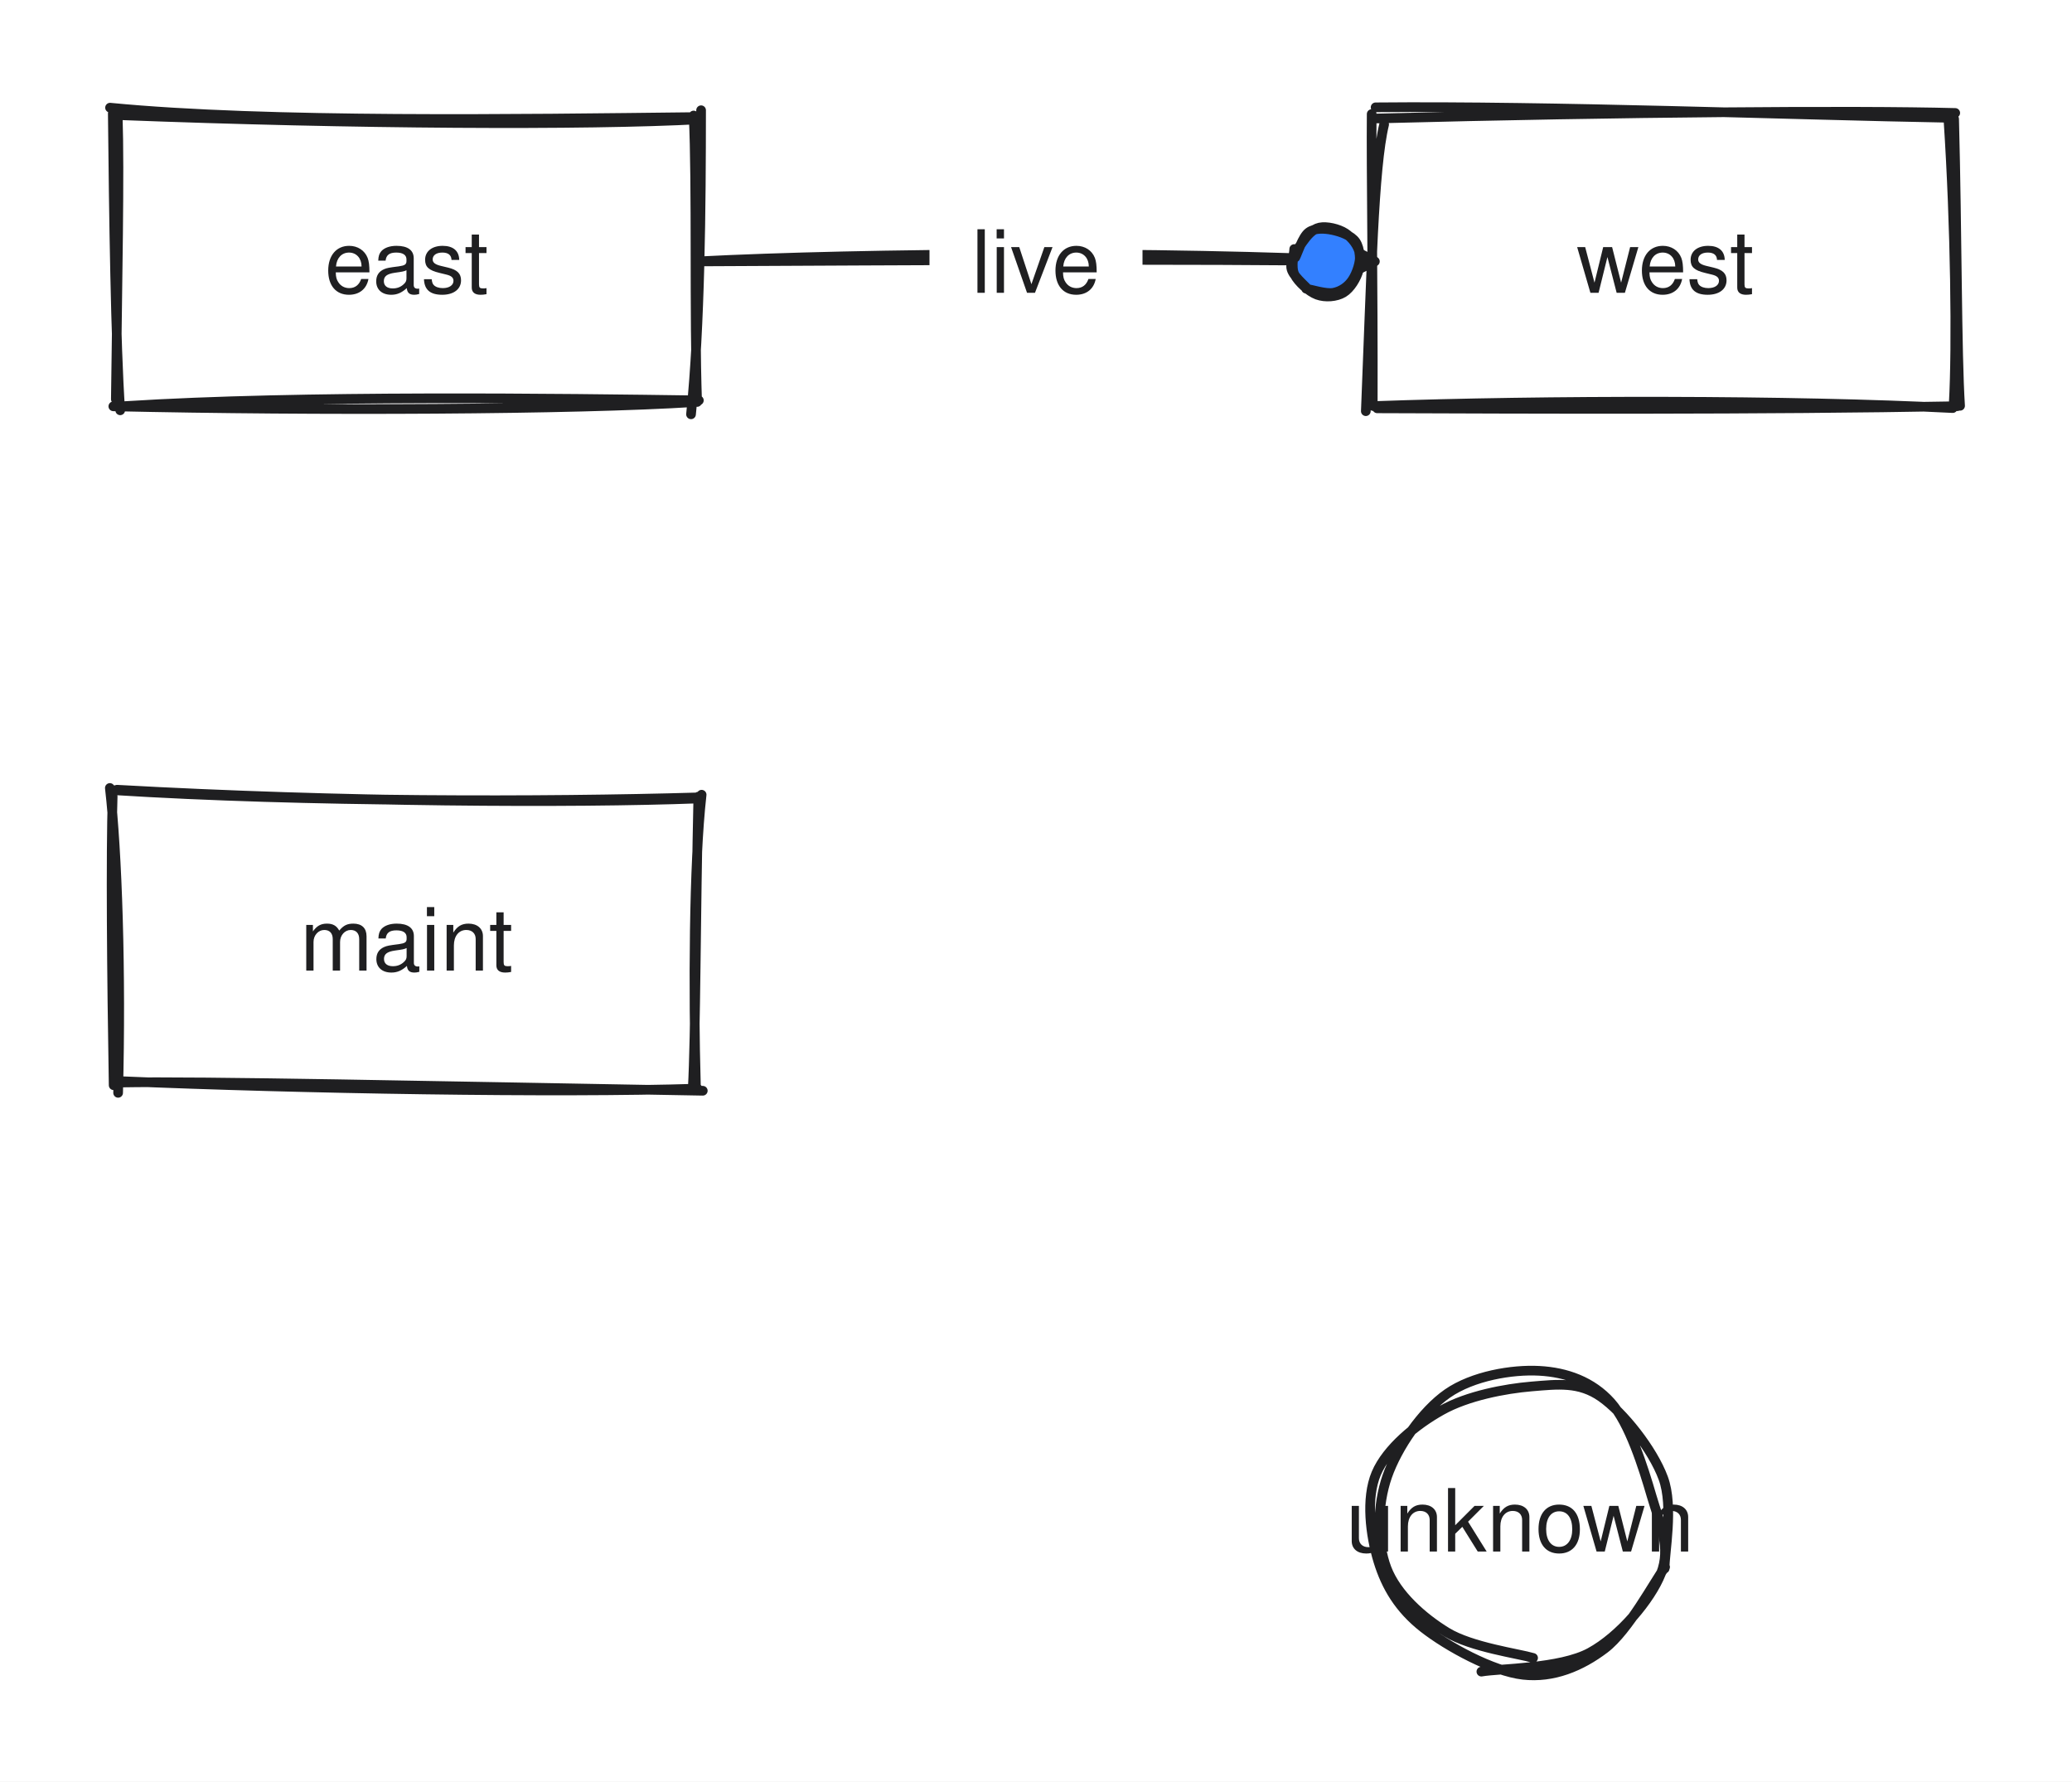
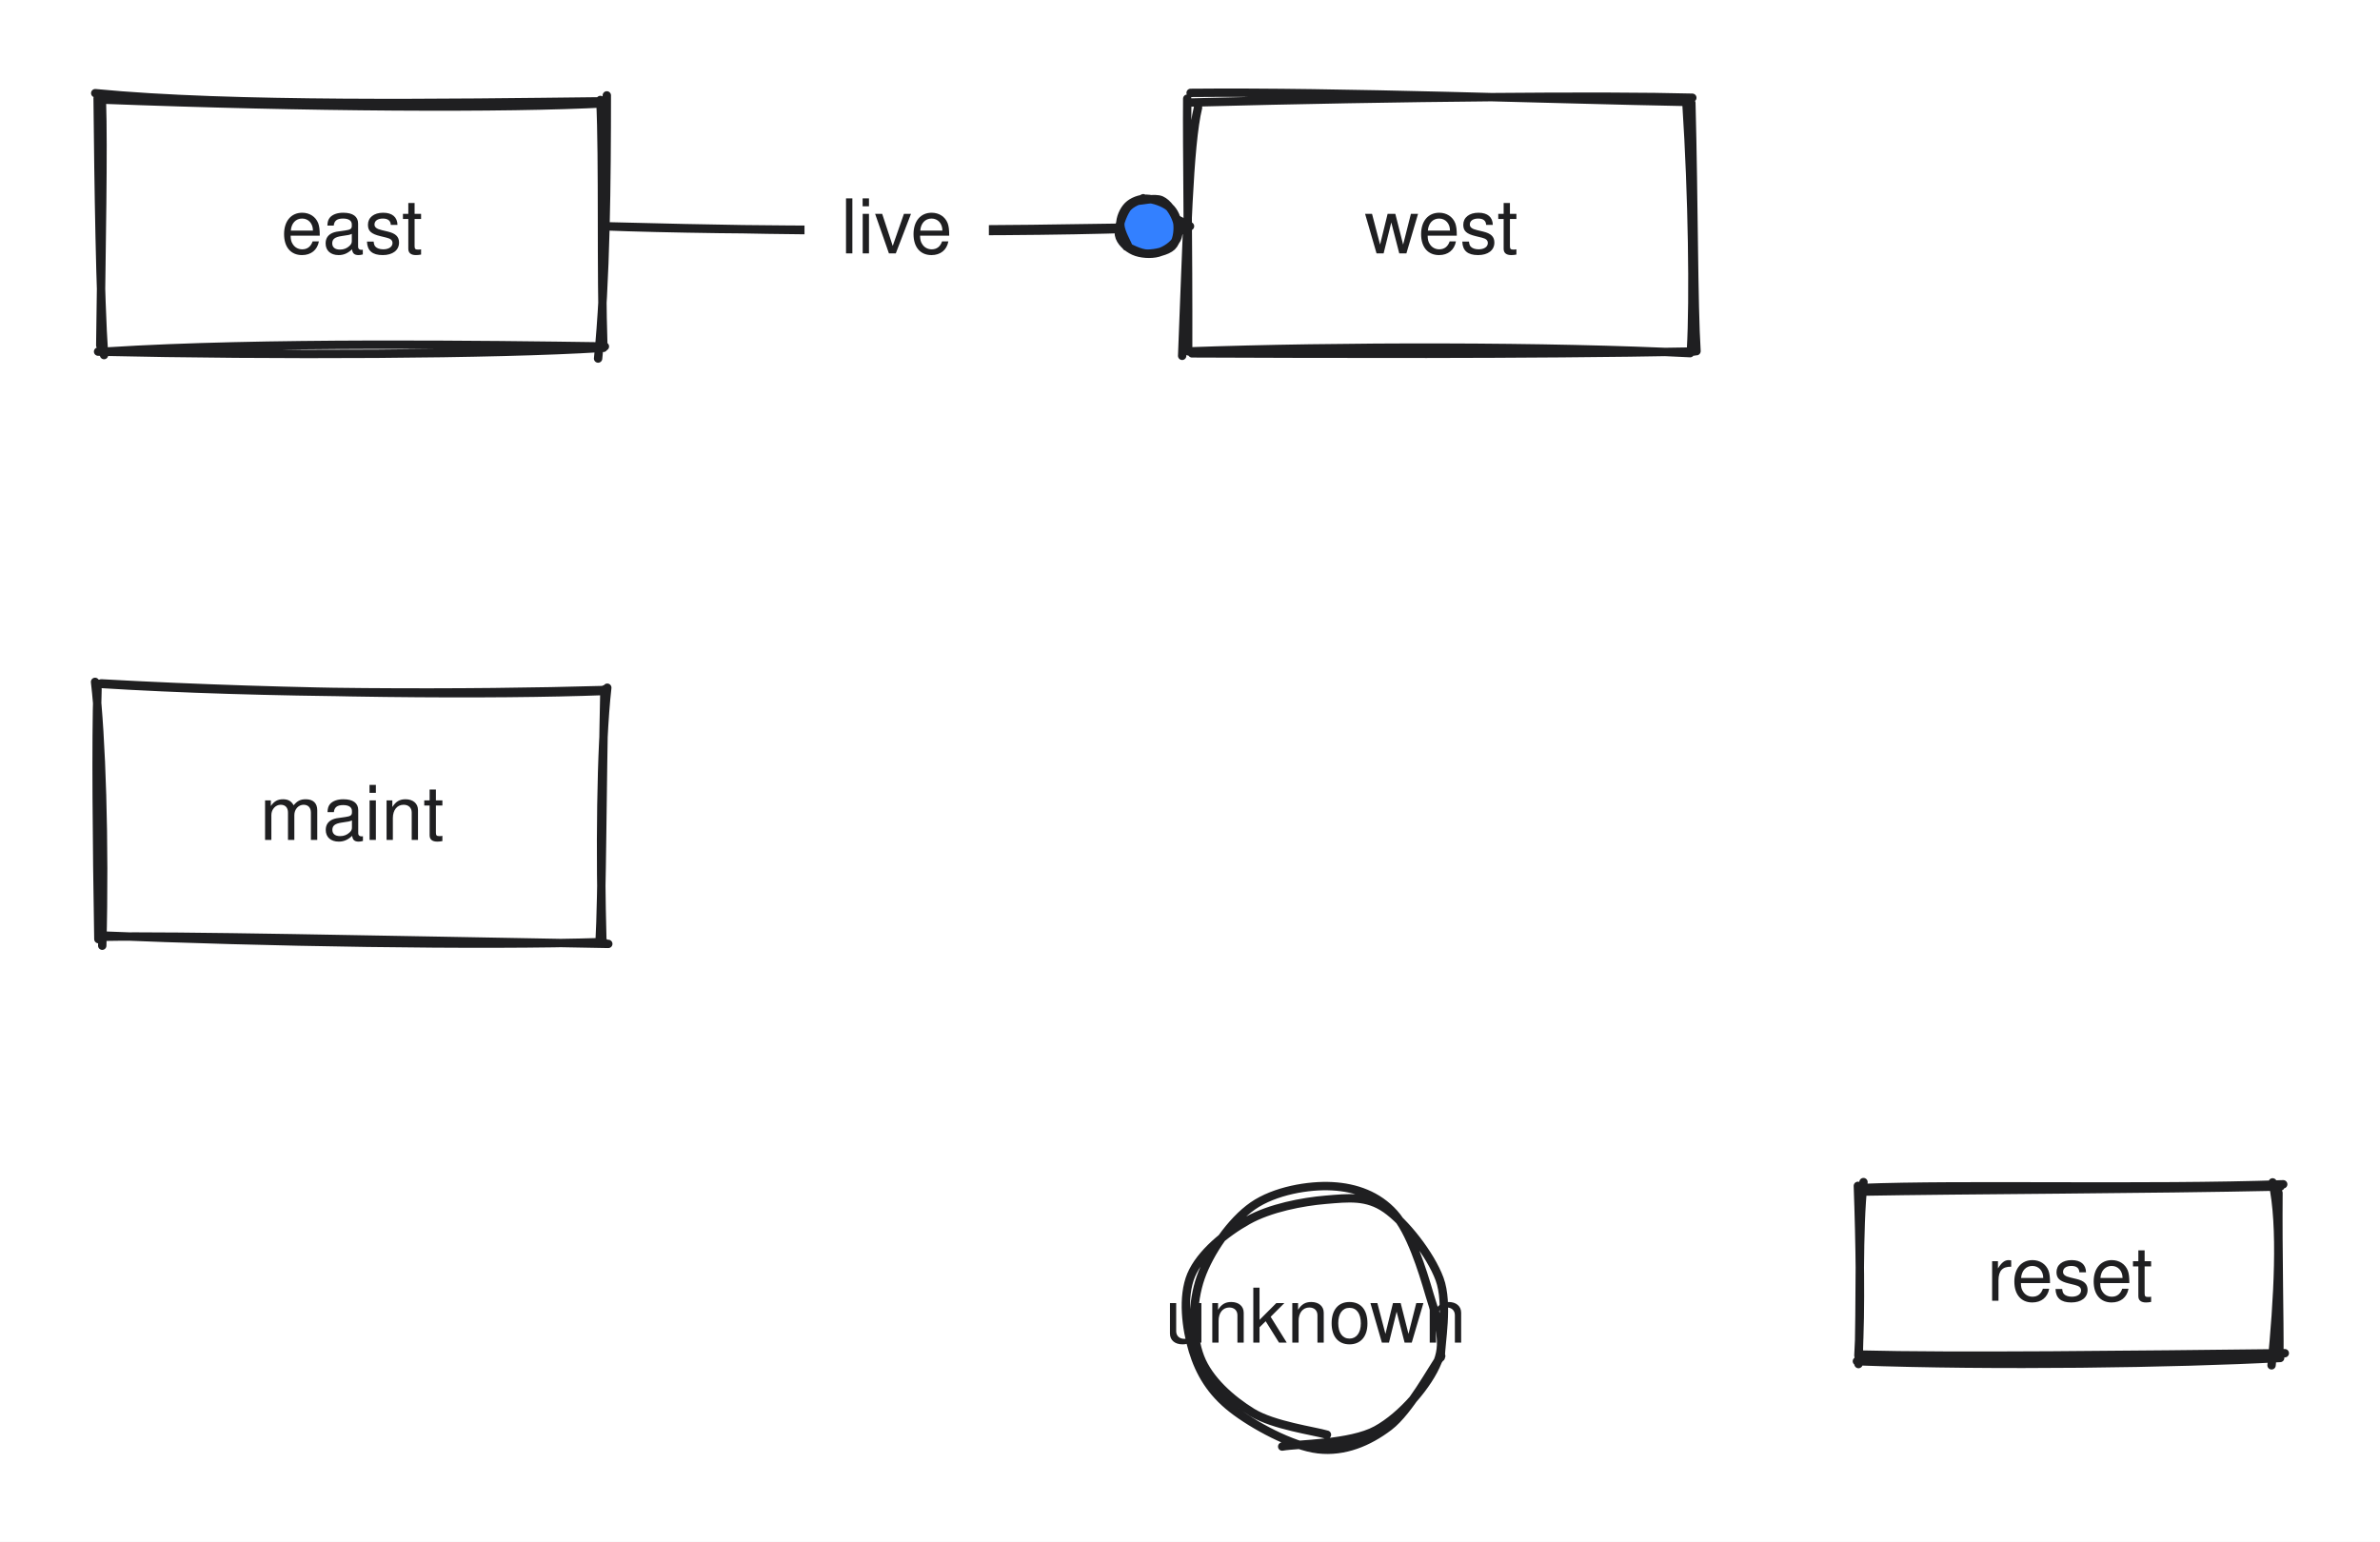
- <svg xmlns="http://www.w3.org/2000/svg" width="428" height="368" viewBox="16 16 428 368">
-   <rect x="16" y="16" width="428" height="368" fill="#ffffff" />
+ <svg xmlns="http://www.w3.org/2000/svg" width="568" height="368" viewBox="16 16 568 368">
+   <rect x="16" y="16" width="568" height="368" fill="#ffffff" />
  <path d="M38.73 38.24 C71.07 41.39 123.71 40.59 159.18 40.19 M40.51 39.78 C89.44 41.67 137.01 41.92 160.63 40.64 M160.82 38.77 C160.81 58.77 160.62 83.25 158.74 101.58 M159.28 39.86 C159.98 54.31 159.37 80.64 160 99.03 M160.36 98.7 C132.57 98.3 77.93 97.58 41.86 99.88 M159.51 99.05 C134.68 100.64 81.25 100.88 39.41 99.93 M39.93 98.46 C40.24 74.02 40.71 51.52 40.32 40.11 M40.83 100.75 C39.88 86.82 39.51 60.16 39.3 39.44" fill="none" stroke="#1f1f21" stroke-width="2" stroke-linecap="round" stroke-linejoin="round" />
  <text x="100" font-family="Helvetica Neue, Helvetica, Arial, sans-serif" font-size="18" fill="#1f1f21" text-anchor="middle">
    <tspan x="100" y="76.48">east</tspan>
  </text>
  <path d="M300.15 38.17 C336.54 37.82 386.56 39.76 418.22 40.32 M300.51 40.47 C351.63 39.13 399.16 38.78 419.88 39.33 M418.49 40.87 C419.92 62.66 420.24 87.47 419.57 99.34 M419.65 40.57 C420.28 64.66 420.18 88.75 420.88 99.82 M420.33 99.9 C379.79 100.67 330.56 100.45 300.48 100.34 M419.36 100.29 C386.37 98.59 334.64 98.62 299.68 99.88 M298.13 100.93 C299.26 73.36 299.73 50.64 301.91 41.71 M299.56 99.45 C299.63 75.03 299.23 50.88 299.34 39.56" fill="none" stroke="#1f1f21" stroke-width="2" stroke-linecap="round" stroke-linejoin="round" />
  <text x="360" font-family="Helvetica Neue, Helvetica, Arial, sans-serif" font-size="18" fill="#1f1f21" text-anchor="middle">
    <tspan x="360" y="76.48">west</tspan>
  </text>
  <path d="M40.17 179.12 C86.36 181.7 134.71 181.9 160.06 180.94 M39.24 179.2 C79.08 181.72 129.18 181.61 160.01 180.71 M160.25 180.55 C159.7 204.65 159.72 229.59 159.09 241.01 M160.93 180.15 C159.31 194.46 159.19 220.46 159.76 240.73 M161.17 241.3 C104.32 240.3 57.44 239.28 40.87 239.6 M160.1 240.86 C131.17 241.79 78 240.9 40.95 239.32 M40.4 241.73 C41.06 216.94 40.2 191.78 38.69 178.76 M39.48 240.16 C39.09 217.34 38.87 192.67 39.27 180.51" fill="none" stroke="#1f1f21" stroke-width="2" stroke-linecap="round" stroke-linejoin="round" />
  <text x="100" font-family="Helvetica Neue, Helvetica, Arial, sans-serif" font-size="18" fill="#1f1f21" text-anchor="middle">
    <tspan x="100" y="216.48">maint</tspan>
  </text>
  <path d="M359.95 339.67 C357.87 342.48 352.38 352.8 347.49 356.51 C342.6 360.22 336.84 362.64 330.6 361.93 C324.35 361.21 315 356.13 310.01 352.21 C305.03 348.3 302.31 343.74 300.69 338.43 C299.07 333.12 298.1 325.54 300.28 320.35 C302.47 315.17 308.44 310.3 313.79 307.31 C319.13 304.31 326.87 302.84 332.36 302.38 C337.85 301.92 342.2 301.38 346.74 304.54 C351.27 307.69 357.38 315.39 359.56 321.3 C361.75 327.21 359.8 336.88 359.85 340 M332.68 358.45 C329.72 357.57 319.93 356.25 314.88 353.16 C309.84 350.08 304.49 345.33 302.43 339.96 C300.37 334.59 300.46 326.97 302.55 320.95 C304.65 314.93 309.76 307.47 314.99 303.84 C320.22 300.21 328.33 298.84 333.95 299.15 C339.57 299.45 344.85 301.34 348.72 305.65 C352.59 309.96 355.44 319.11 357.16 325.01 C358.89 330.9 361.21 335.64 359.09 341.03 C356.97 346.42 350.63 353.97 344.44 357.34 C338.26 360.72 325.74 360.62 322 361.28" fill="none" stroke="#1f1f21" stroke-width="2" stroke-linecap="round" stroke-linejoin="round" />
  <text x="330" font-family="Helvetica Neue, Helvetica, Arial, sans-serif" font-size="18" fill="#1f1f21" text-anchor="middle">
    <tspan x="330" y="336.48">unknown</tspan>
  </text>
-   <path d="M160 70 C194.07 68.24 256.1 67.81 300 70 M160 70 C202.52 69.8 261.95 69.4 300 70 M290.99 65.66 C294.33 67.05 298.22 68.93 300 70 M290.99 65.66 C293.33 66.75 297.24 68.61 300 70 M290.99 74.34 C292.9 73.37 296.69 71.38 300 70 M290.99 74.34 C294.34 72.81 298.05 70.91 300 70" fill="none" stroke="#1f1f21" stroke-width="2" stroke-linecap="round" stroke-linejoin="round" />
+   <path d="M460.42 299.56 C483.99 298.62 528.19 299.8 560.9 298.68 M460.26 300.43 C485.08 299.99 528.42 299.9 560.23 299.22 M558.37 298.23 C560.7 308.62 559.64 326.31 558.12 341.89 M559.77 300.73 C559.65 315.1 560.06 330.94 559.99 339.81 M561.28 339 C525.25 339.4 482.45 339.91 459.57 339.32 M560.17 340.14 C535.61 341.47 491.48 342.11 459.16 340.91 M459.54 341.59 C460.09 326.61 459.43 309.88 460.73 298.16 M459.52 339.58 C460.17 328.96 459.86 312.05 459.39 299.06" fill="none" stroke="#1f1f21" stroke-width="2" stroke-linecap="round" stroke-linejoin="round" />
+   <text x="510" font-family="Helvetica Neue, Helvetica, Arial, sans-serif" font-size="18" fill="#1f1f21" text-anchor="middle">
+     <tspan x="510" y="326.48">reset</tspan>
+   </text>
+   <path d="M160 70 C189.54 71.18 252.4 71.15 300 70 M160 70 C211.41 71.36 269.01 71.76 300 70 M290.99 65.66 C294.1 67.01 298.06 68.81 300 70 M290.99 65.66 C294.18 67.37 297.92 69.06 300 70 M290.99 74.34 C293.06 73.44 297.07 71.35 300 70 M290.99 74.34 C294.34 72.78 298.08 70.99 300 70" fill="none" stroke="#1f1f21" stroke-width="2" stroke-linecap="round" stroke-linejoin="round" />
  <rect x="208" y="56.5" width="44" height="27" fill="#ffffff" />
  <text x="230" font-family="Helvetica Neue, Helvetica, Arial, sans-serif" font-size="18" fill="#1f1f21" text-anchor="middle">
    <tspan x="230" y="76.48">live</tspan>
  </text>
  <path d="M297.16 70 C297.16 73.87 294.02 77 290.16 77 C286.29 77 283.16 73.87 283.16 70 C283.16 66.13 286.29 63 290.16 63 C294.02 63 297.16 66.13 297.16 70 Z" fill="#3380ff" stroke="none" />
-   <path d="M286.08 75.67 C285.52 74.94 282.9 72.88 282.72 71.28 C282.54 69.68 284.03 67.45 285 66.07 C285.98 64.69 287.1 63.32 288.57 63 C290.05 62.68 292.49 63.25 293.88 64.16 C295.26 65.06 296.62 66.8 296.87 68.42 C297.11 70.04 296.25 72.52 295.34 73.86 C294.44 75.21 293.03 76.18 291.44 76.48 C289.85 76.77 286.74 75.77 285.8 75.63 M283.56 69.17 C284.02 68.31 285.05 64.93 286.33 63.99 C287.62 63.04 289.63 63.18 291.25 63.51 C292.87 63.85 295.15 64.62 296.05 65.99 C296.95 67.36 297.1 69.97 296.67 71.71 C296.24 73.45 294.92 75.59 293.49 76.45 C292.06 77.31 289.75 77.5 288.07 76.88 C286.39 76.25 284.18 74.27 283.39 72.7 C282.6 71.12 283.35 68.31 283.34 67.44" fill="none" stroke="#1f1f21" stroke-width="2" stroke-linecap="round" stroke-linejoin="round" />
+   <path d="M285.44 75.13 C285.09 74.22 283.4 71.36 283.36 69.69 C283.32 68.03 284.15 66.18 285.2 65.13 C286.25 64.09 288.02 63.4 289.66 63.44 C291.29 63.48 293.79 64.35 295.02 65.4 C296.25 66.45 296.93 68.17 297.04 69.74 C297.15 71.32 296.87 73.7 295.68 74.83 C294.48 75.97 291.66 76.54 289.85 76.55 C288.04 76.55 285.67 75.14 284.83 74.86 M287.3 63.97 C288.27 63.94 291.58 63.11 293.13 63.79 C294.69 64.48 296.01 66.54 296.63 68.09 C297.24 69.64 297.54 71.71 296.83 73.08 C296.13 74.46 294.1 75.85 292.39 76.32 C290.69 76.79 288.16 76.62 286.6 75.9 C285.04 75.19 283.32 73.69 283.04 72.01 C282.75 70.33 283.9 67.26 284.87 65.82 C285.84 64.37 288.18 63.74 288.84 63.32" fill="none" stroke="#1f1f21" stroke-width="2" stroke-linecap="round" stroke-linejoin="round" />
</svg>
